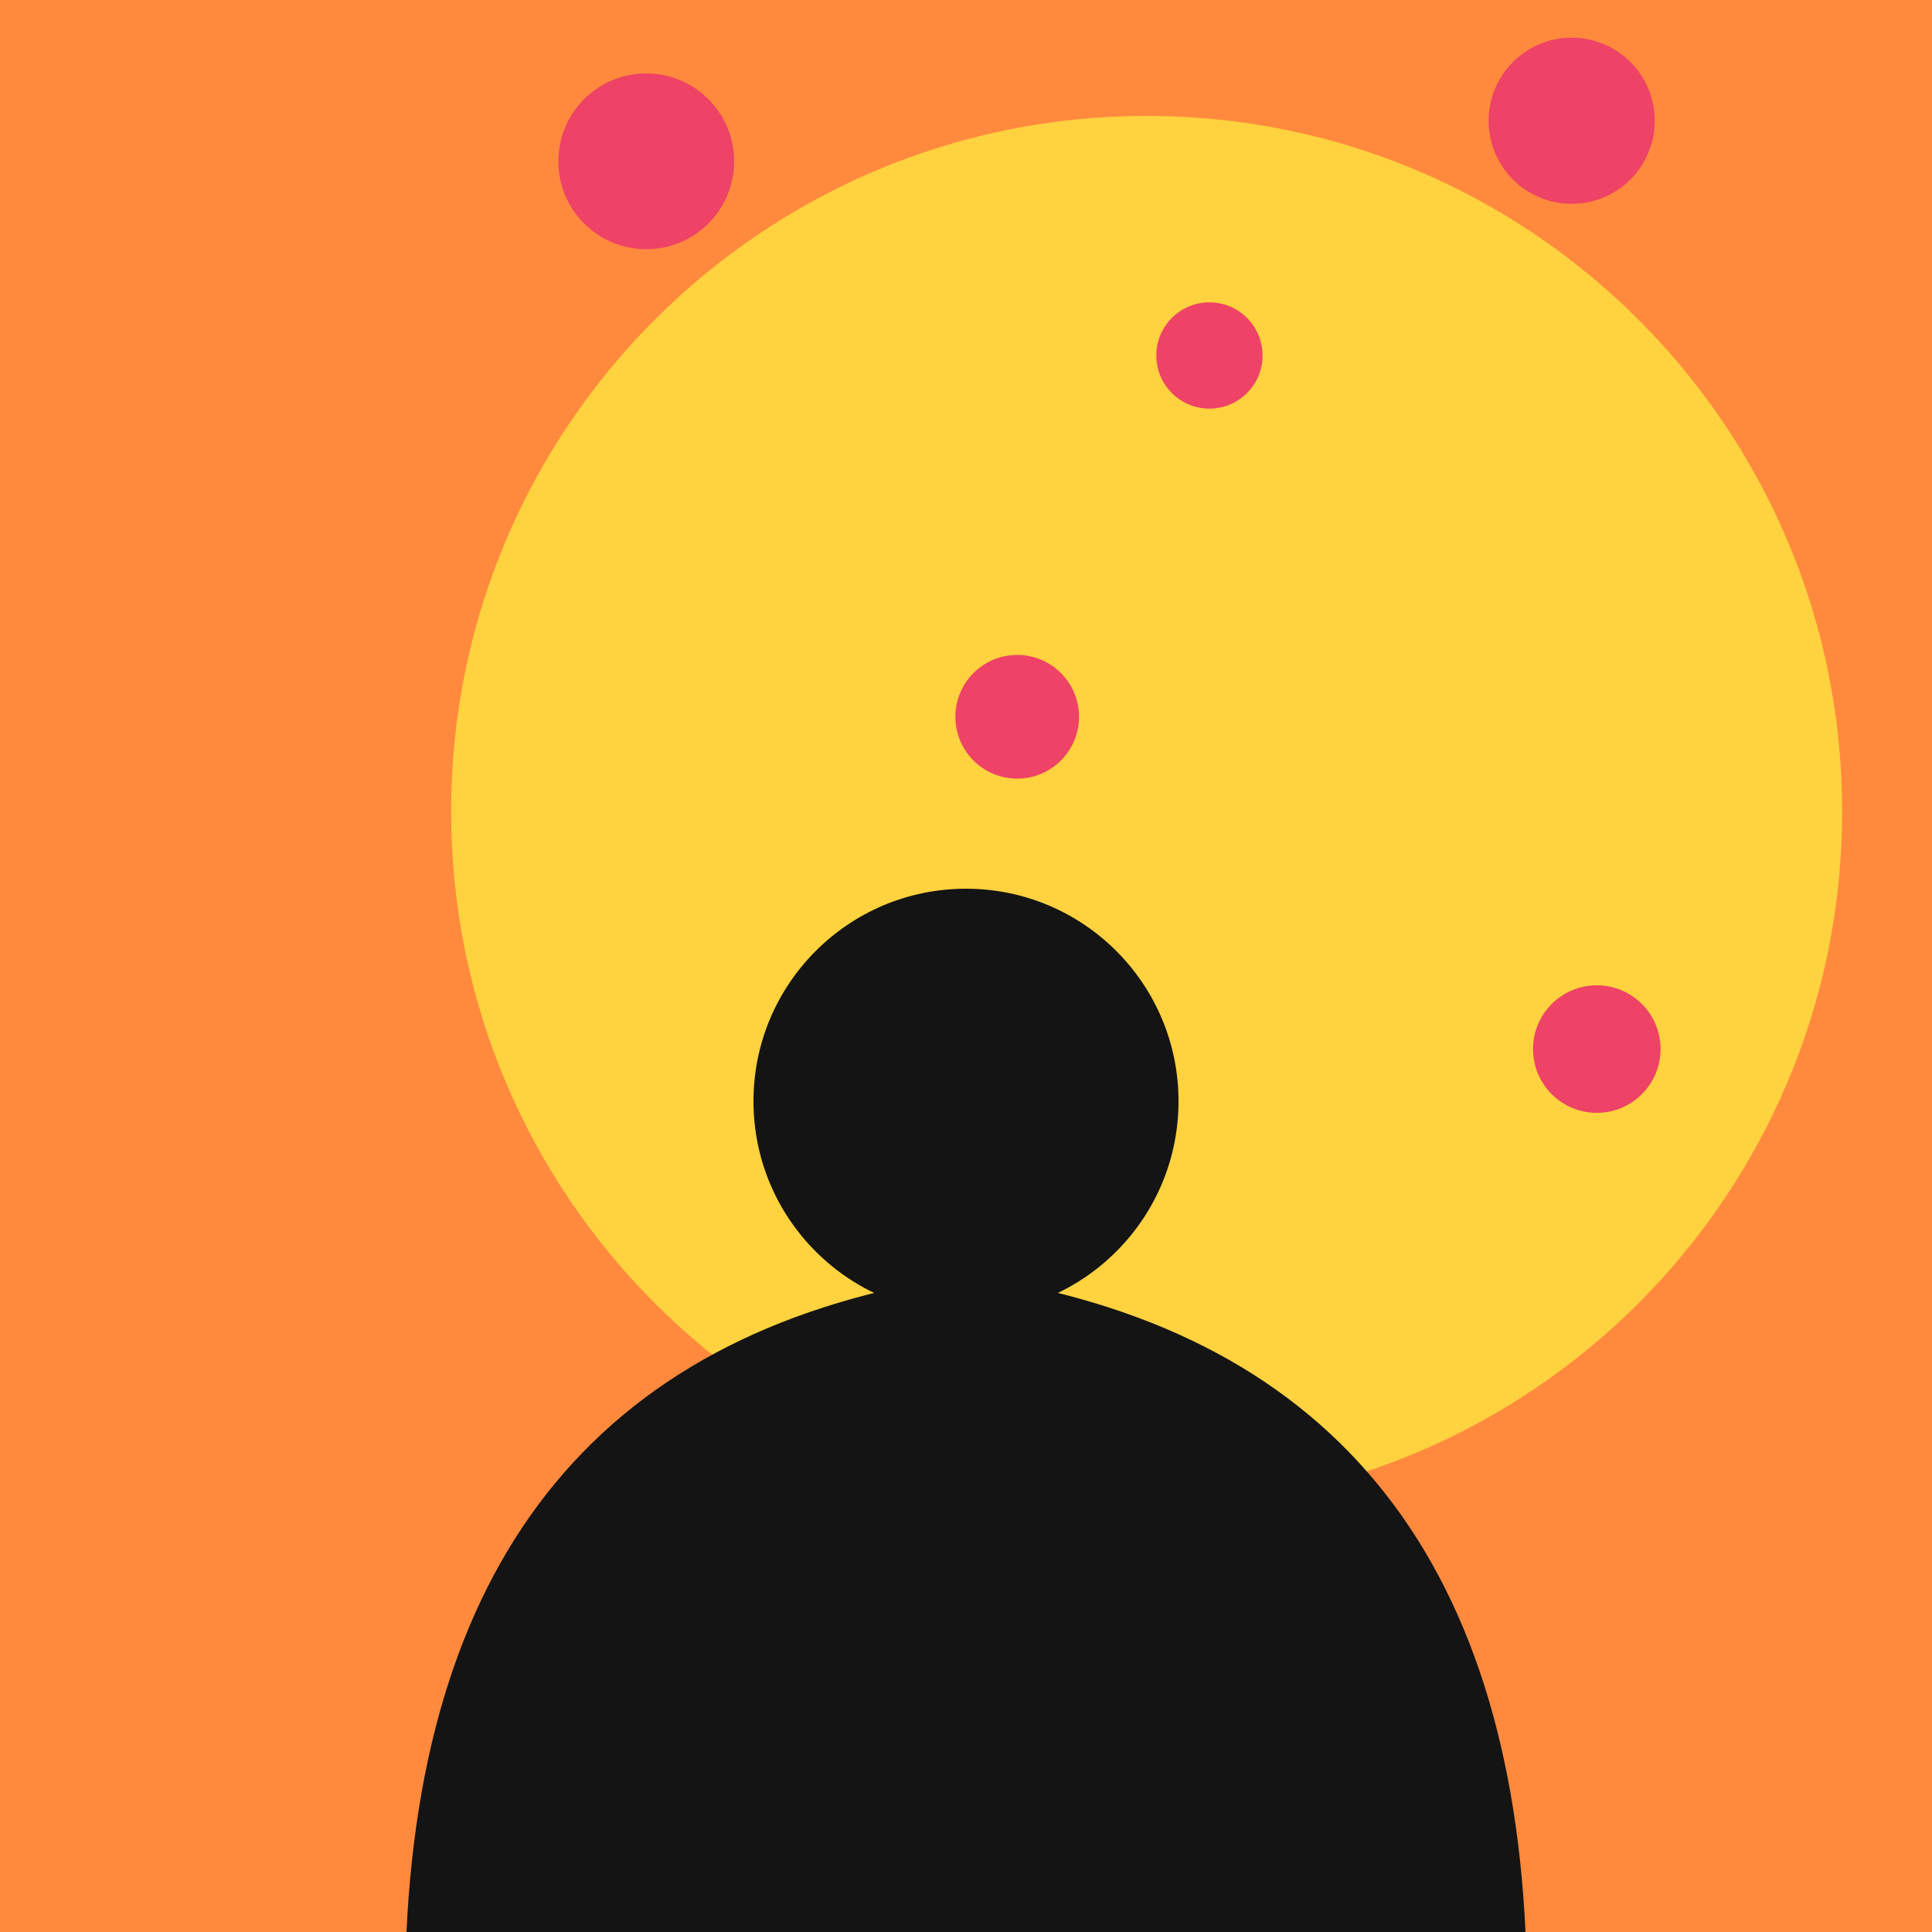
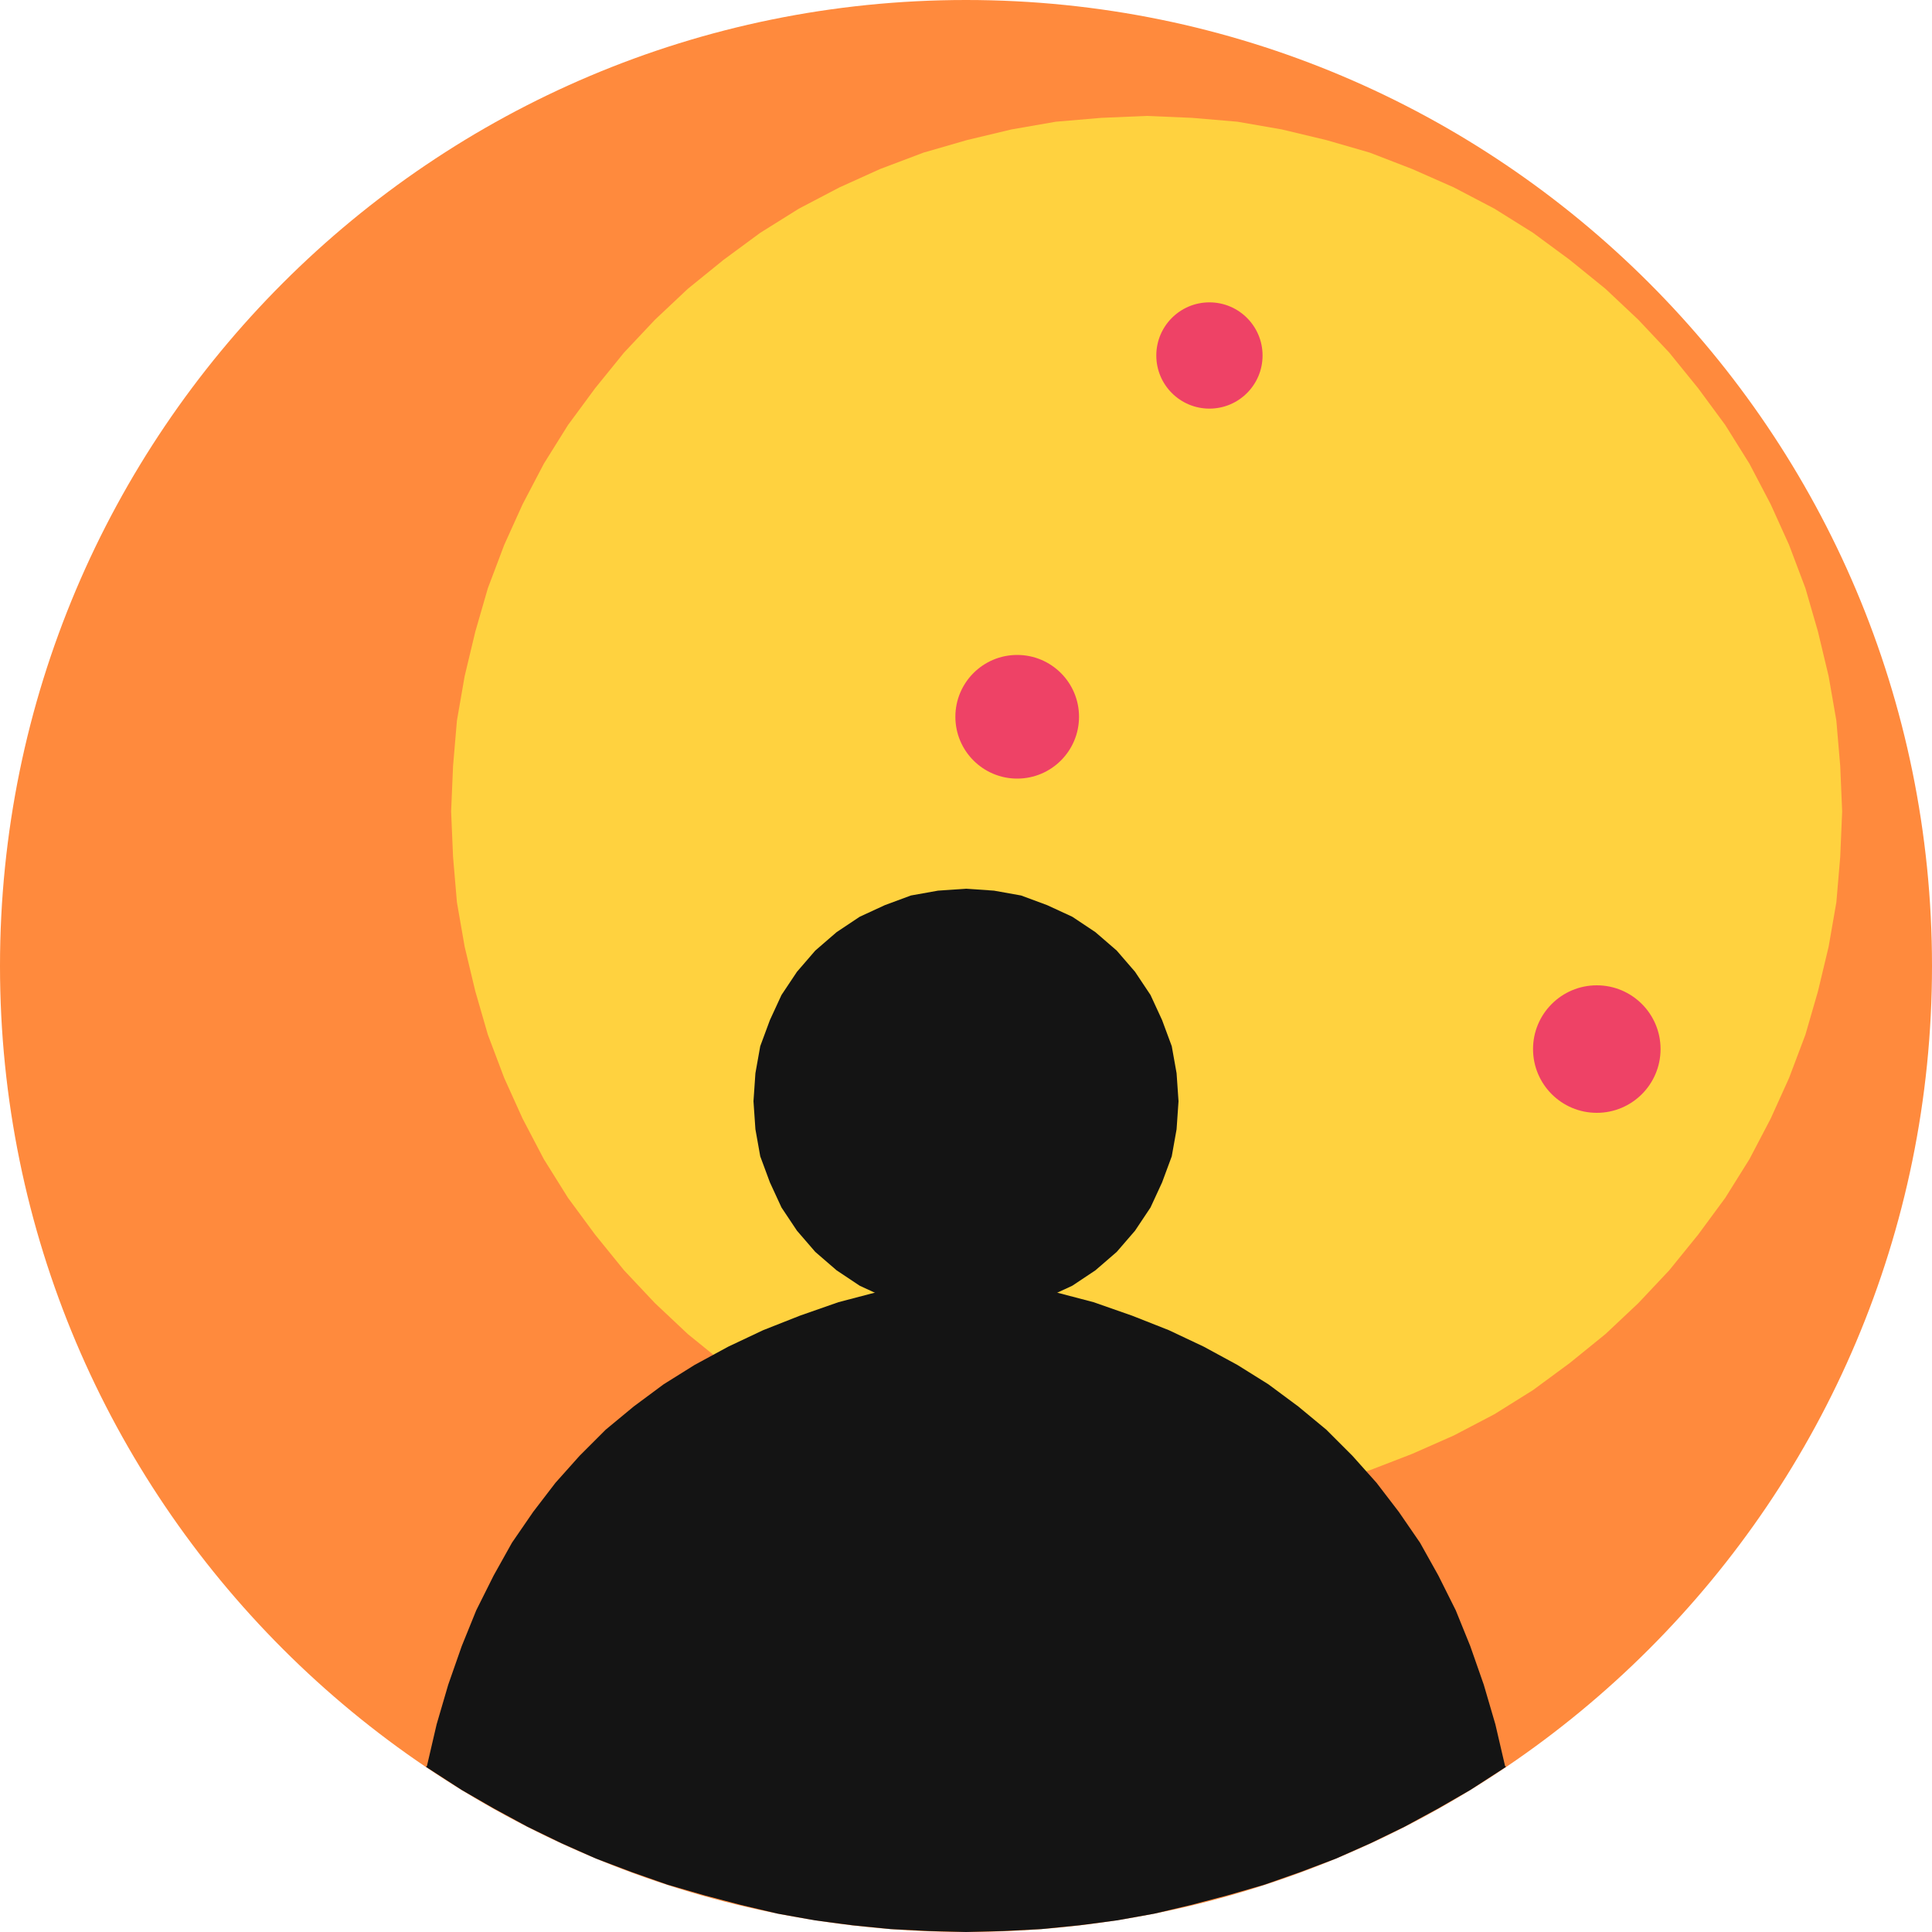
<svg xmlns="http://www.w3.org/2000/svg" width="200" height="200" viewBox="0 0 200 200">
-   <rect x="0.0" y="0.0" width="200.0" height="200.0" fill="#ff8a3d" />
-   <circle cx="118.7" cy="84.0" r="72.0" fill="#ffd23f" />
-   <circle cx="66.9" cy="16.7" r="9.1" fill="#ee4266" />
+   <circle cx="100.0" cy="100.0" r="100.0" fill="#ff8a3d" />
+   <path d="M190.7 84.0 L190.5 88.7 L190.1 93.4 L189.3 98.0 L188.2 102.6 L186.9 107.1 L185.2 111.6 L183.3 115.8 L181.1 120.0 L178.6 124.0 L175.8 127.8 L172.8 131.5 L169.6 134.9 L166.2 138.1 L162.5 141.1 L158.7 143.9 L154.7 146.4 L150.5 148.6 L146.2 150.5 L141.8 152.2 L137.3 153.5 L132.7 154.6 L128.1 155.4 L123.4 155.8 L118.7 156.0 L114.0 155.8 L109.3 155.4 L104.7 154.6 L100.1 153.5 L95.6 152.2 L91.1 150.5 L86.9 148.6 L82.7 146.4 L78.7 143.9 L74.9 141.1 L71.2 138.1 L67.8 134.9 L64.6 131.5 L61.6 127.8 L58.8 124.0 L56.3 120.0 L54.1 115.8 L52.2 111.6 L50.5 107.1 L49.2 102.6 L48.1 98.0 L47.3 93.4 L46.9 88.7 L46.7 84.0 L46.9 79.3 L47.3 74.6 L48.1 70.0 L49.2 65.4 L50.5 60.9 L52.2 56.4 L54.1 52.2 L56.3 48.0 L58.8 44.0 L61.6 40.2 L64.6 36.5 L67.8 33.1 L71.2 29.9 L74.9 26.9 L78.7 24.1 L82.7 21.6 L86.9 19.4 L91.1 17.5 L95.6 15.8 L100.1 14.5 L104.7 13.4 L109.3 12.6 L114.0 12.2 L118.7 12.0 L123.4 12.2 L128.1 12.6 L132.7 13.4 L137.3 14.5 L141.8 15.8 L146.2 17.5 L150.5 19.4 L154.7 21.6 L158.7 24.1 L162.5 26.9 L166.2 29.9 L169.6 33.1 L172.8 36.5 L175.8 40.2 L178.6 44.0 L181.1 48.0 L183.3 52.2 L185.2 56.4 L186.9 60.9 L188.2 65.4 L189.3 70.0 L190.1 74.6 L190.5 79.3 Z" fill="#ffd23f" />
  <circle cx="125.2" cy="36.8" r="5.5" fill="#ee4266" />
  <circle cx="165.3" cy="108.6" r="6.6" fill="#ee4266" />
-   <circle cx="162.7" cy="12.5" r="8.6" fill="#ee4266" />
  <circle cx="105.3" cy="74.2" r="6.4" fill="#ee4266" />
-   <path d="M42.0 202.0 Q44.0 140.0 100.0 132.0 Q156.0 140.0 158.0 202.0 Z" fill="#141414" />
-   <circle cx="100.0" cy="114.0" r="22.0" fill="#141414" />
+   <path d="M155.6 183.1 L152.2 185.3 L148.9 187.2 L145.4 189.1 L141.9 190.8 L138.3 192.4 L134.6 193.8 L130.9 195.1 L127.1 196.2 L123.3 197.2 L119.5 198.1 L115.6 198.8 L111.8 199.3 L107.8 199.7 L103.9 199.9 L100.0 200.0 L96.1 199.9 L92.2 199.7 L88.2 199.3 L84.4 198.8 L80.5 198.1 L76.7 197.2 L72.9 196.2 L69.1 195.1 L65.4 193.8 L61.7 192.4 L58.1 190.8 L54.6 189.1 L51.1 187.2 L47.8 185.3 L44.4 183.1 L44.1 182.9 L44.2 182.8 L45.2 178.5 L46.4 174.4 L47.8 170.4 L49.3 166.7 L51.1 163.1 L53.0 159.7 L55.2 156.5 L57.5 153.5 L60.0 150.7 L62.7 148.0 L65.6 145.6 L68.7 143.3 L71.9 141.3 L75.4 139.4 L79.0 137.7 L82.8 136.2 L86.8 134.8 L91.0 133.7 L95.4 132.8 L100.0 132.0 L104.6 132.8 L109.0 133.7 L113.2 134.8 L117.2 136.2 L121.0 137.7 L124.6 139.4 L128.1 141.3 L131.3 143.3 L134.4 145.6 L137.3 148.0 L140.0 150.7 L142.5 153.5 L144.8 156.5 L147.0 159.7 L148.9 163.1 L150.7 166.7 L152.2 170.4 L153.6 174.4 L154.8 178.5 L155.8 182.8 L155.9 182.9 Z" fill="#141414" />
+   <path d="M122.0 114.0 L121.8 116.9 L121.3 119.7 L120.3 122.4 L119.1 125.0 L117.5 127.4 L115.6 129.6 L113.4 131.5 L111.0 133.1 L108.4 134.3 L105.7 135.3 L102.9 135.8 L100.0 136.0 L97.1 135.8 L94.3 135.3 L91.6 134.3 L89.0 133.1 L86.6 131.5 L84.4 129.6 L82.5 127.4 L80.9 125.0 L79.7 122.4 L78.7 119.7 L78.2 116.9 L78.0 114.0 L78.2 111.1 L78.7 108.3 L79.7 105.6 L80.9 103.0 L82.5 100.6 L84.4 98.4 L86.6 96.5 L89.0 94.9 L91.6 93.7 L94.3 92.7 L97.1 92.2 L100.0 92.0 L102.9 92.2 L105.7 92.7 L108.4 93.7 L111.0 94.9 L113.4 96.5 L115.6 98.4 L117.5 100.6 L119.1 103.0 L120.3 105.6 L121.3 108.3 L121.8 111.1 Z" fill="#141414" />
</svg>
